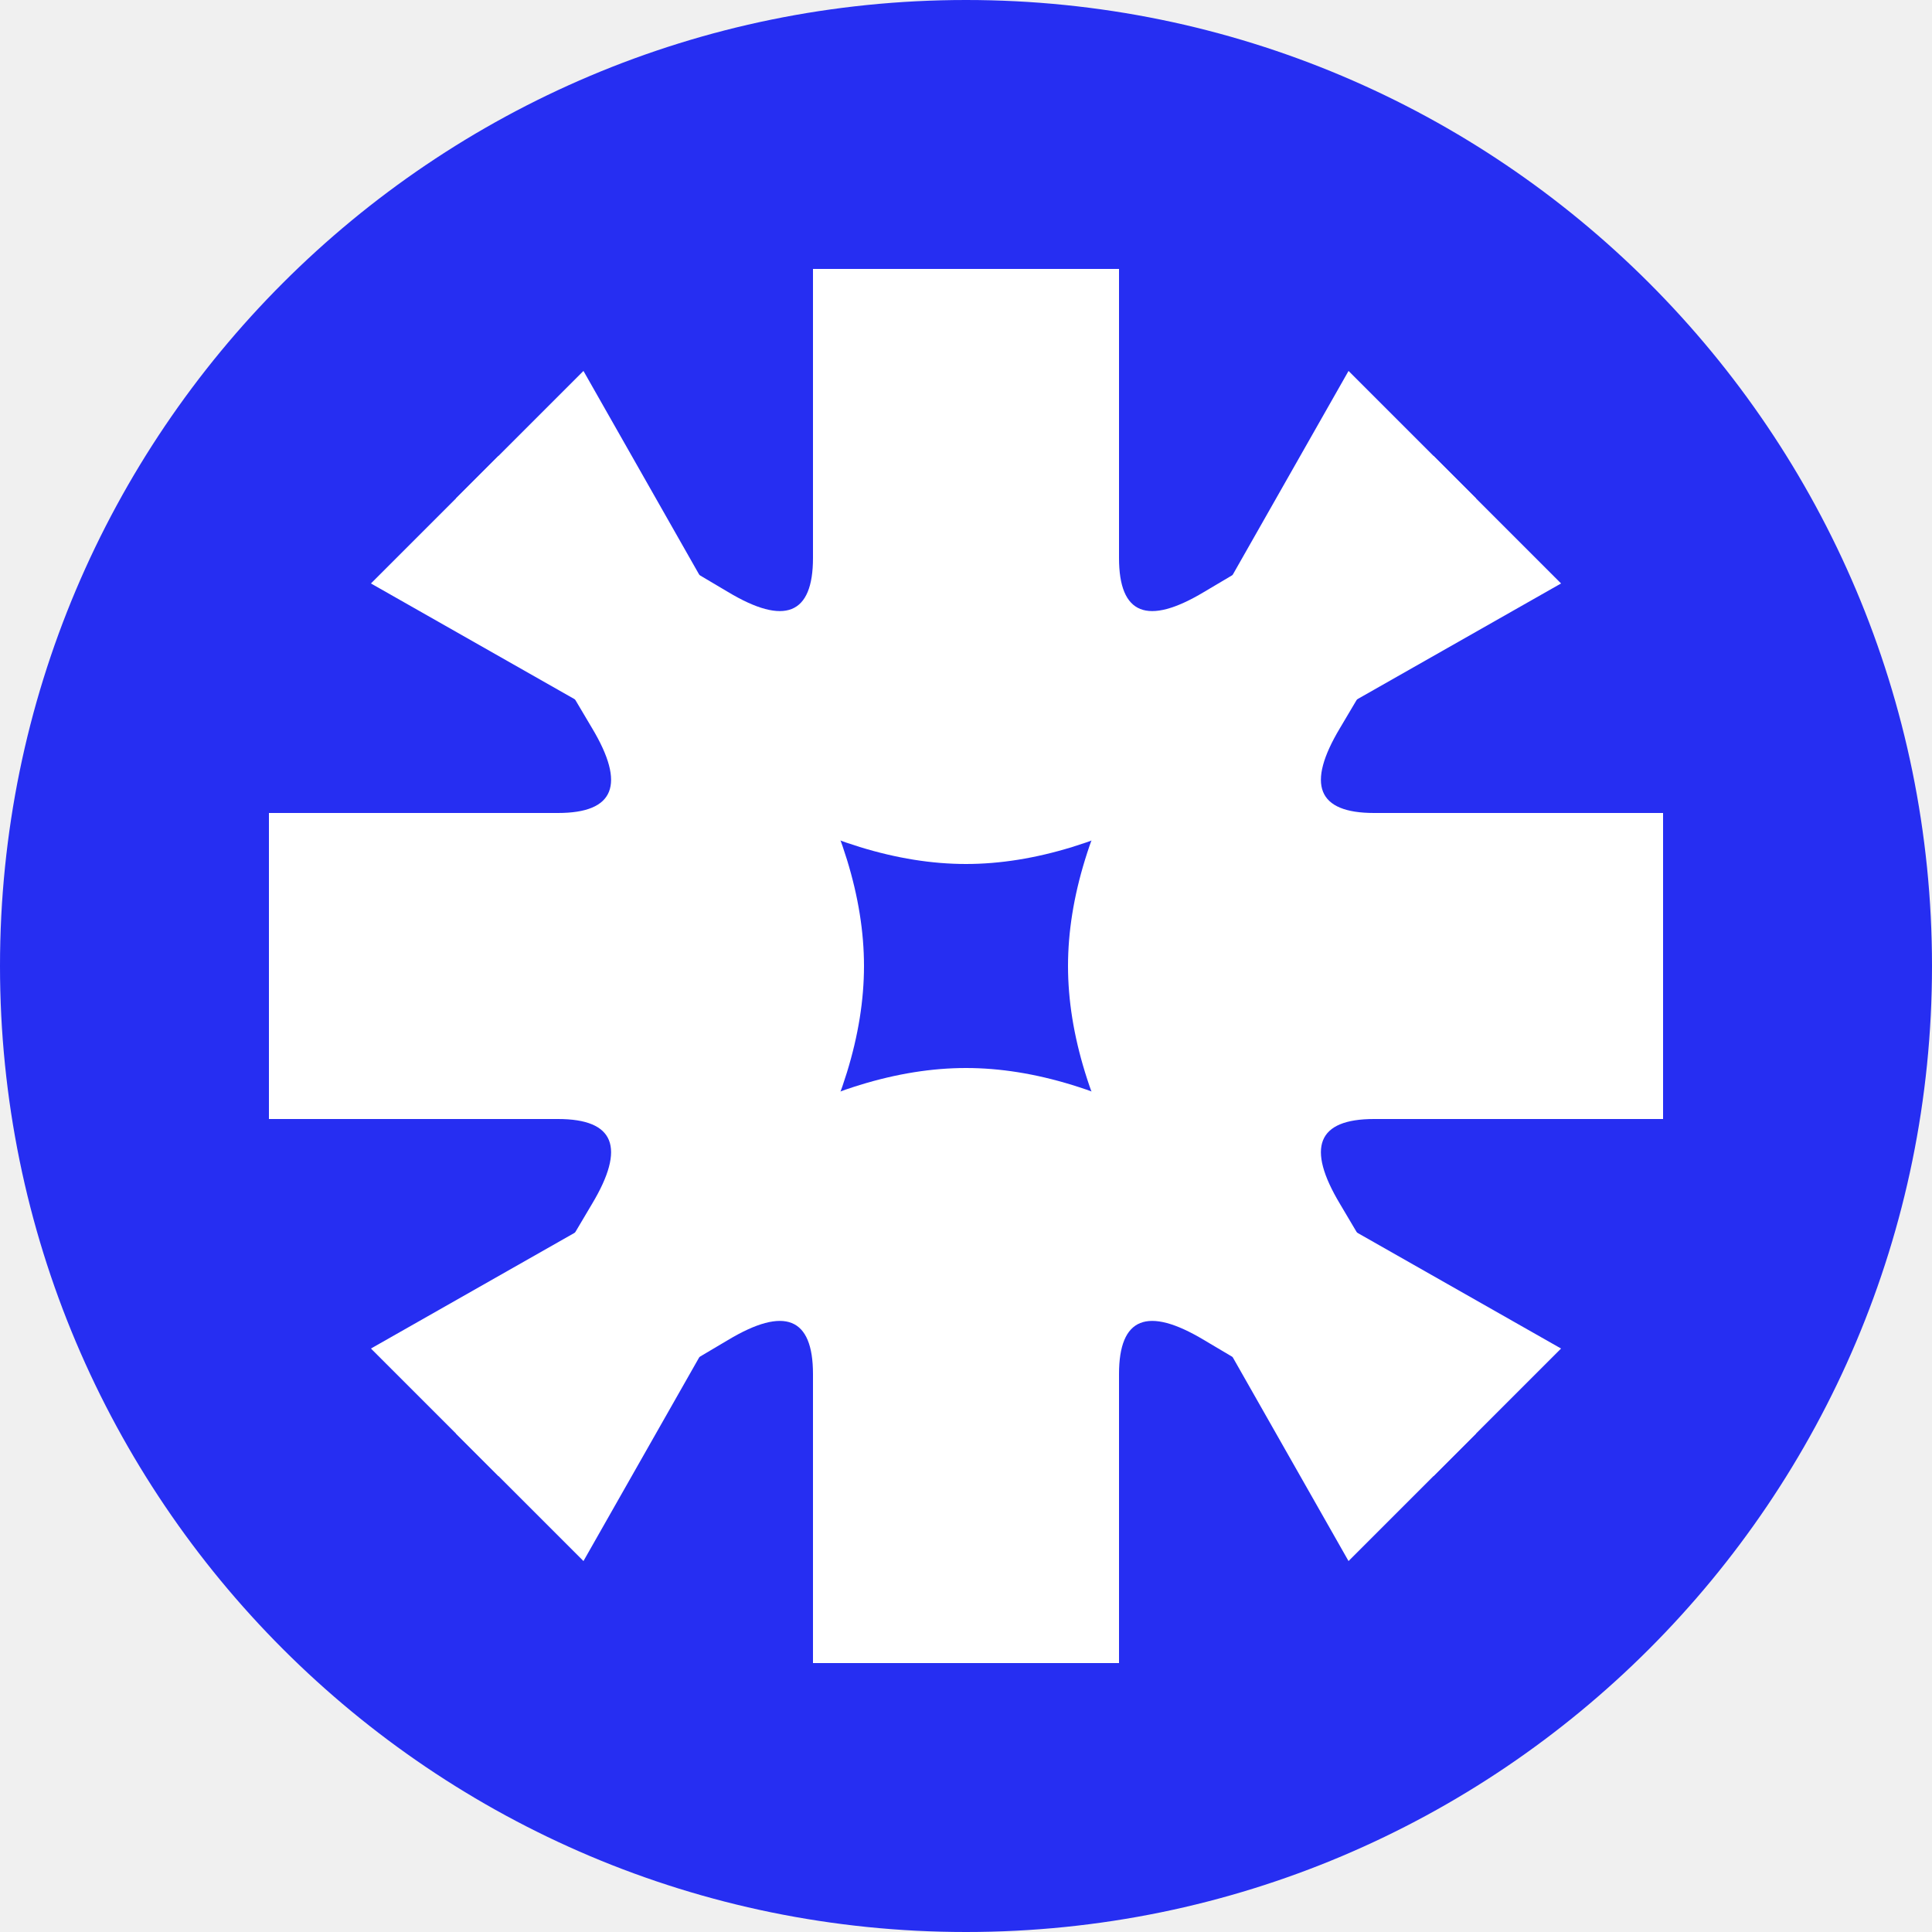
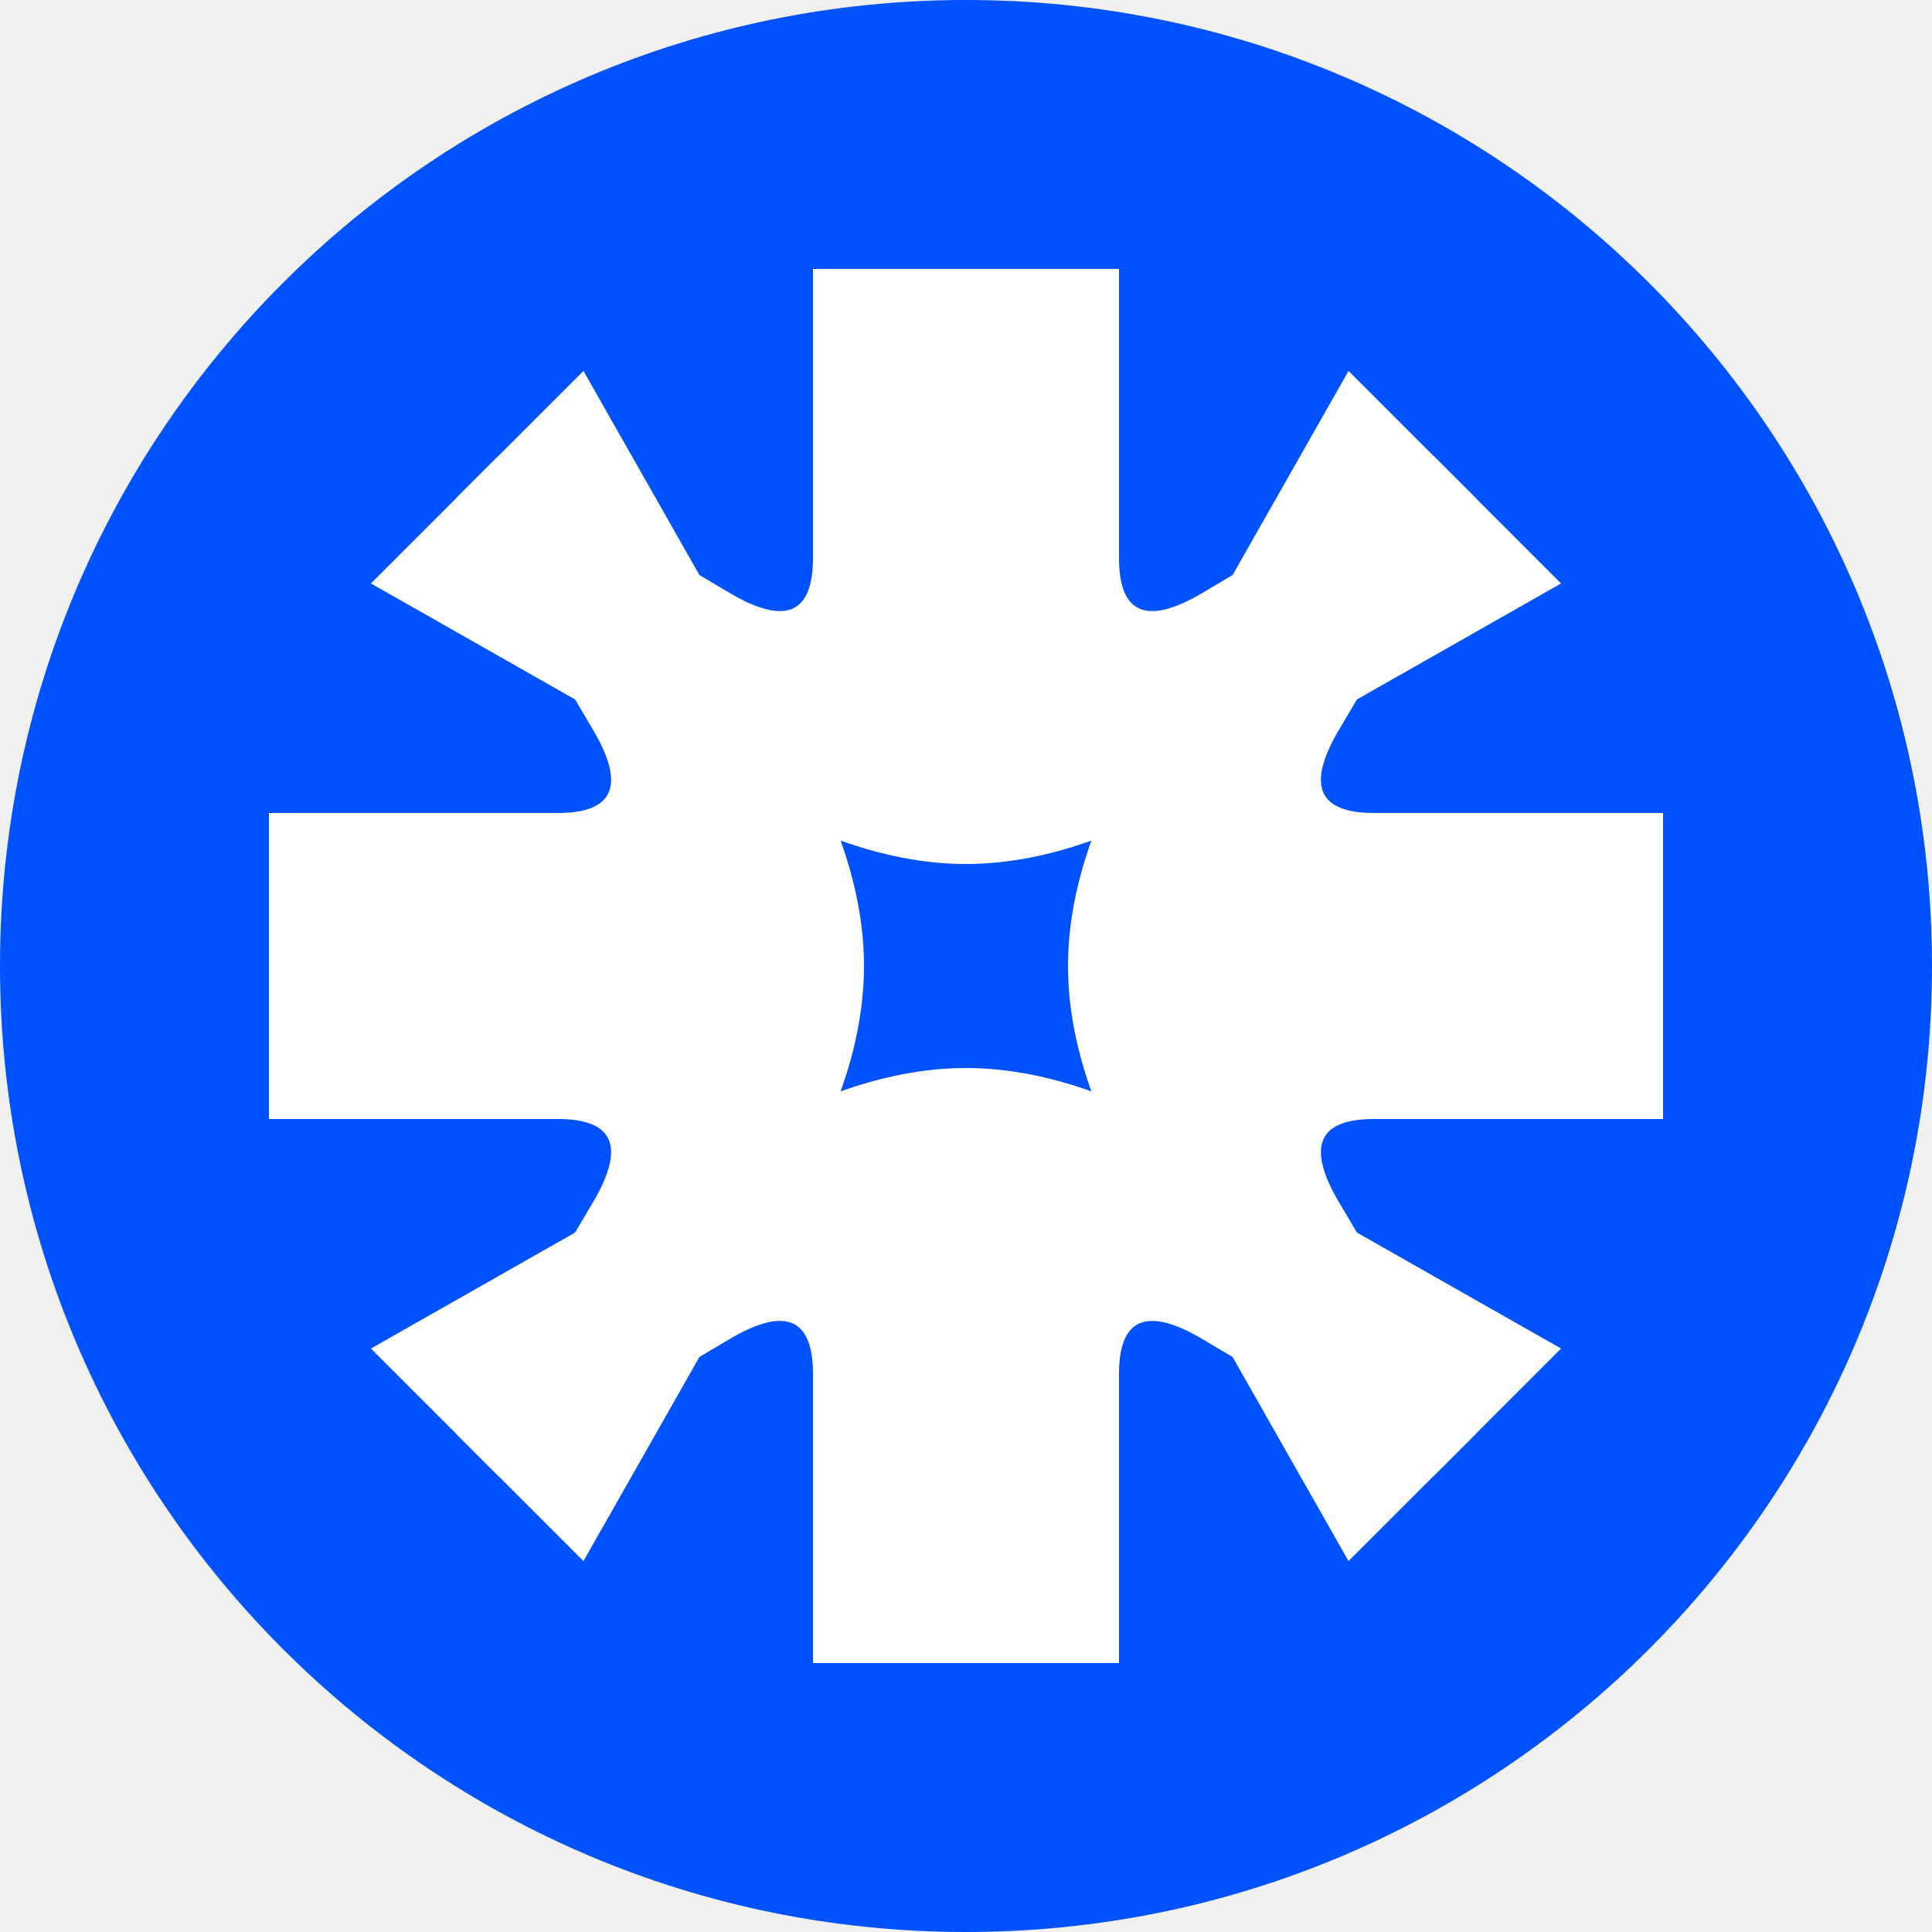
<svg xmlns="http://www.w3.org/2000/svg" width="300" height="300" viewBox="0 0 200 200">
-   <circle cx="100" cy="100" r="100" fill="#262ef2" />
+   <circle cx="100" cy="100" r="100" fill="#0052ff" />
  <g fill="white" transform="translate(100 100) scale(0.88)">
    <path d="       M -18 -82       L 18 -82       L 18 -48       Q 18 -38 28 -44       L 55 -60       L 70 -45       L 26 -20       Q 12 -12 0 -12       Q -12 -12 -26 -20       L -70 -45       L -55 -60       L -28 -44       Q -18 -38 -18 -48       Z     " />
    <path d="       M -18 82       L 18 82       L 18 48       Q 18 38 28 44       L 55 60       L 70 45       L 26 20       Q 12 12 0 12       Q -12 12 -26 20       L -70 45       L -55 60       L -28 44       Q -18 38 -18 48       Z     " />
    <path d="       M -82 -18       L -82 18       L -48 18       Q -38 18 -44 28       L -60 55       L -45 70       L -20 26       Q -12 12 -12 0       Q -12 -12 -20 -26       L -45 -70       L -60 -55       L -44 -28       Q -38 -18 -48 -18       Z     " />
    <path d="       M 82 -18       L 82 18       L 48 18       Q 38 18 44 28       L 60 55       L 45 70       L 20 26       Q 12 12 12 0       Q 12 -12 20 -26       L 45 -70       L 60 -55       L 44 -28       Q 38 -18 48 -18       Z     " />
  </g>
</svg>
